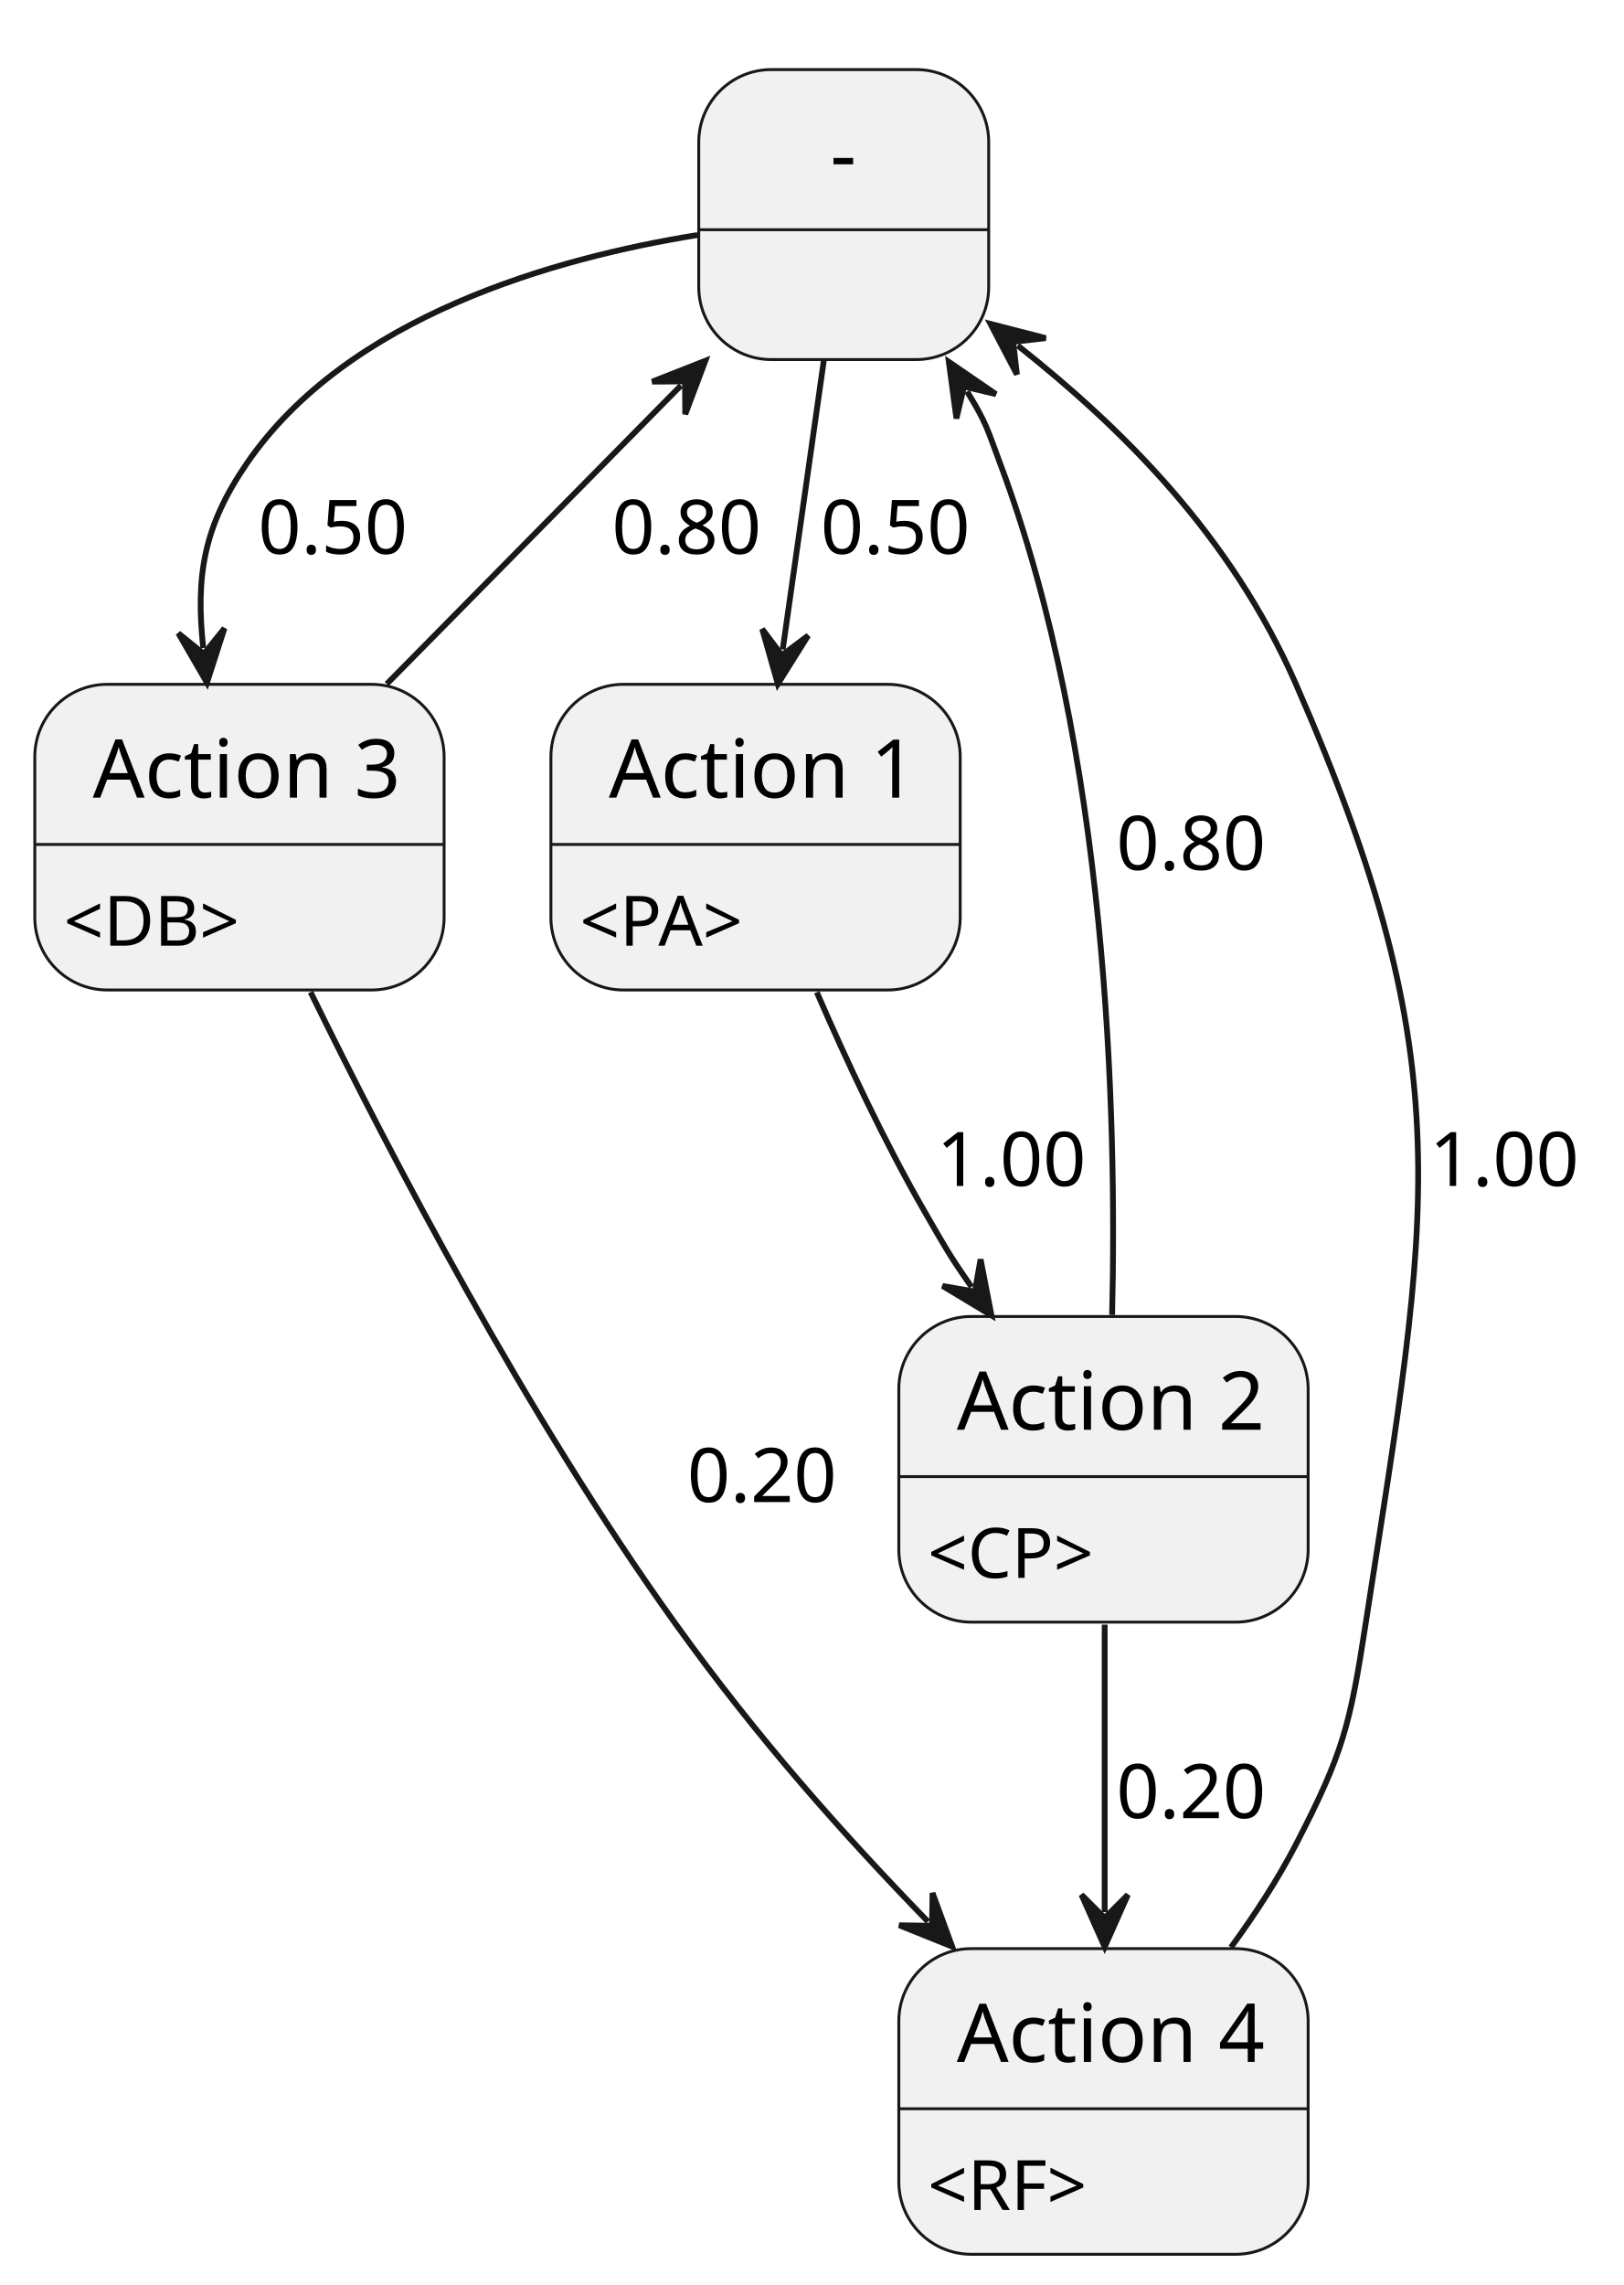
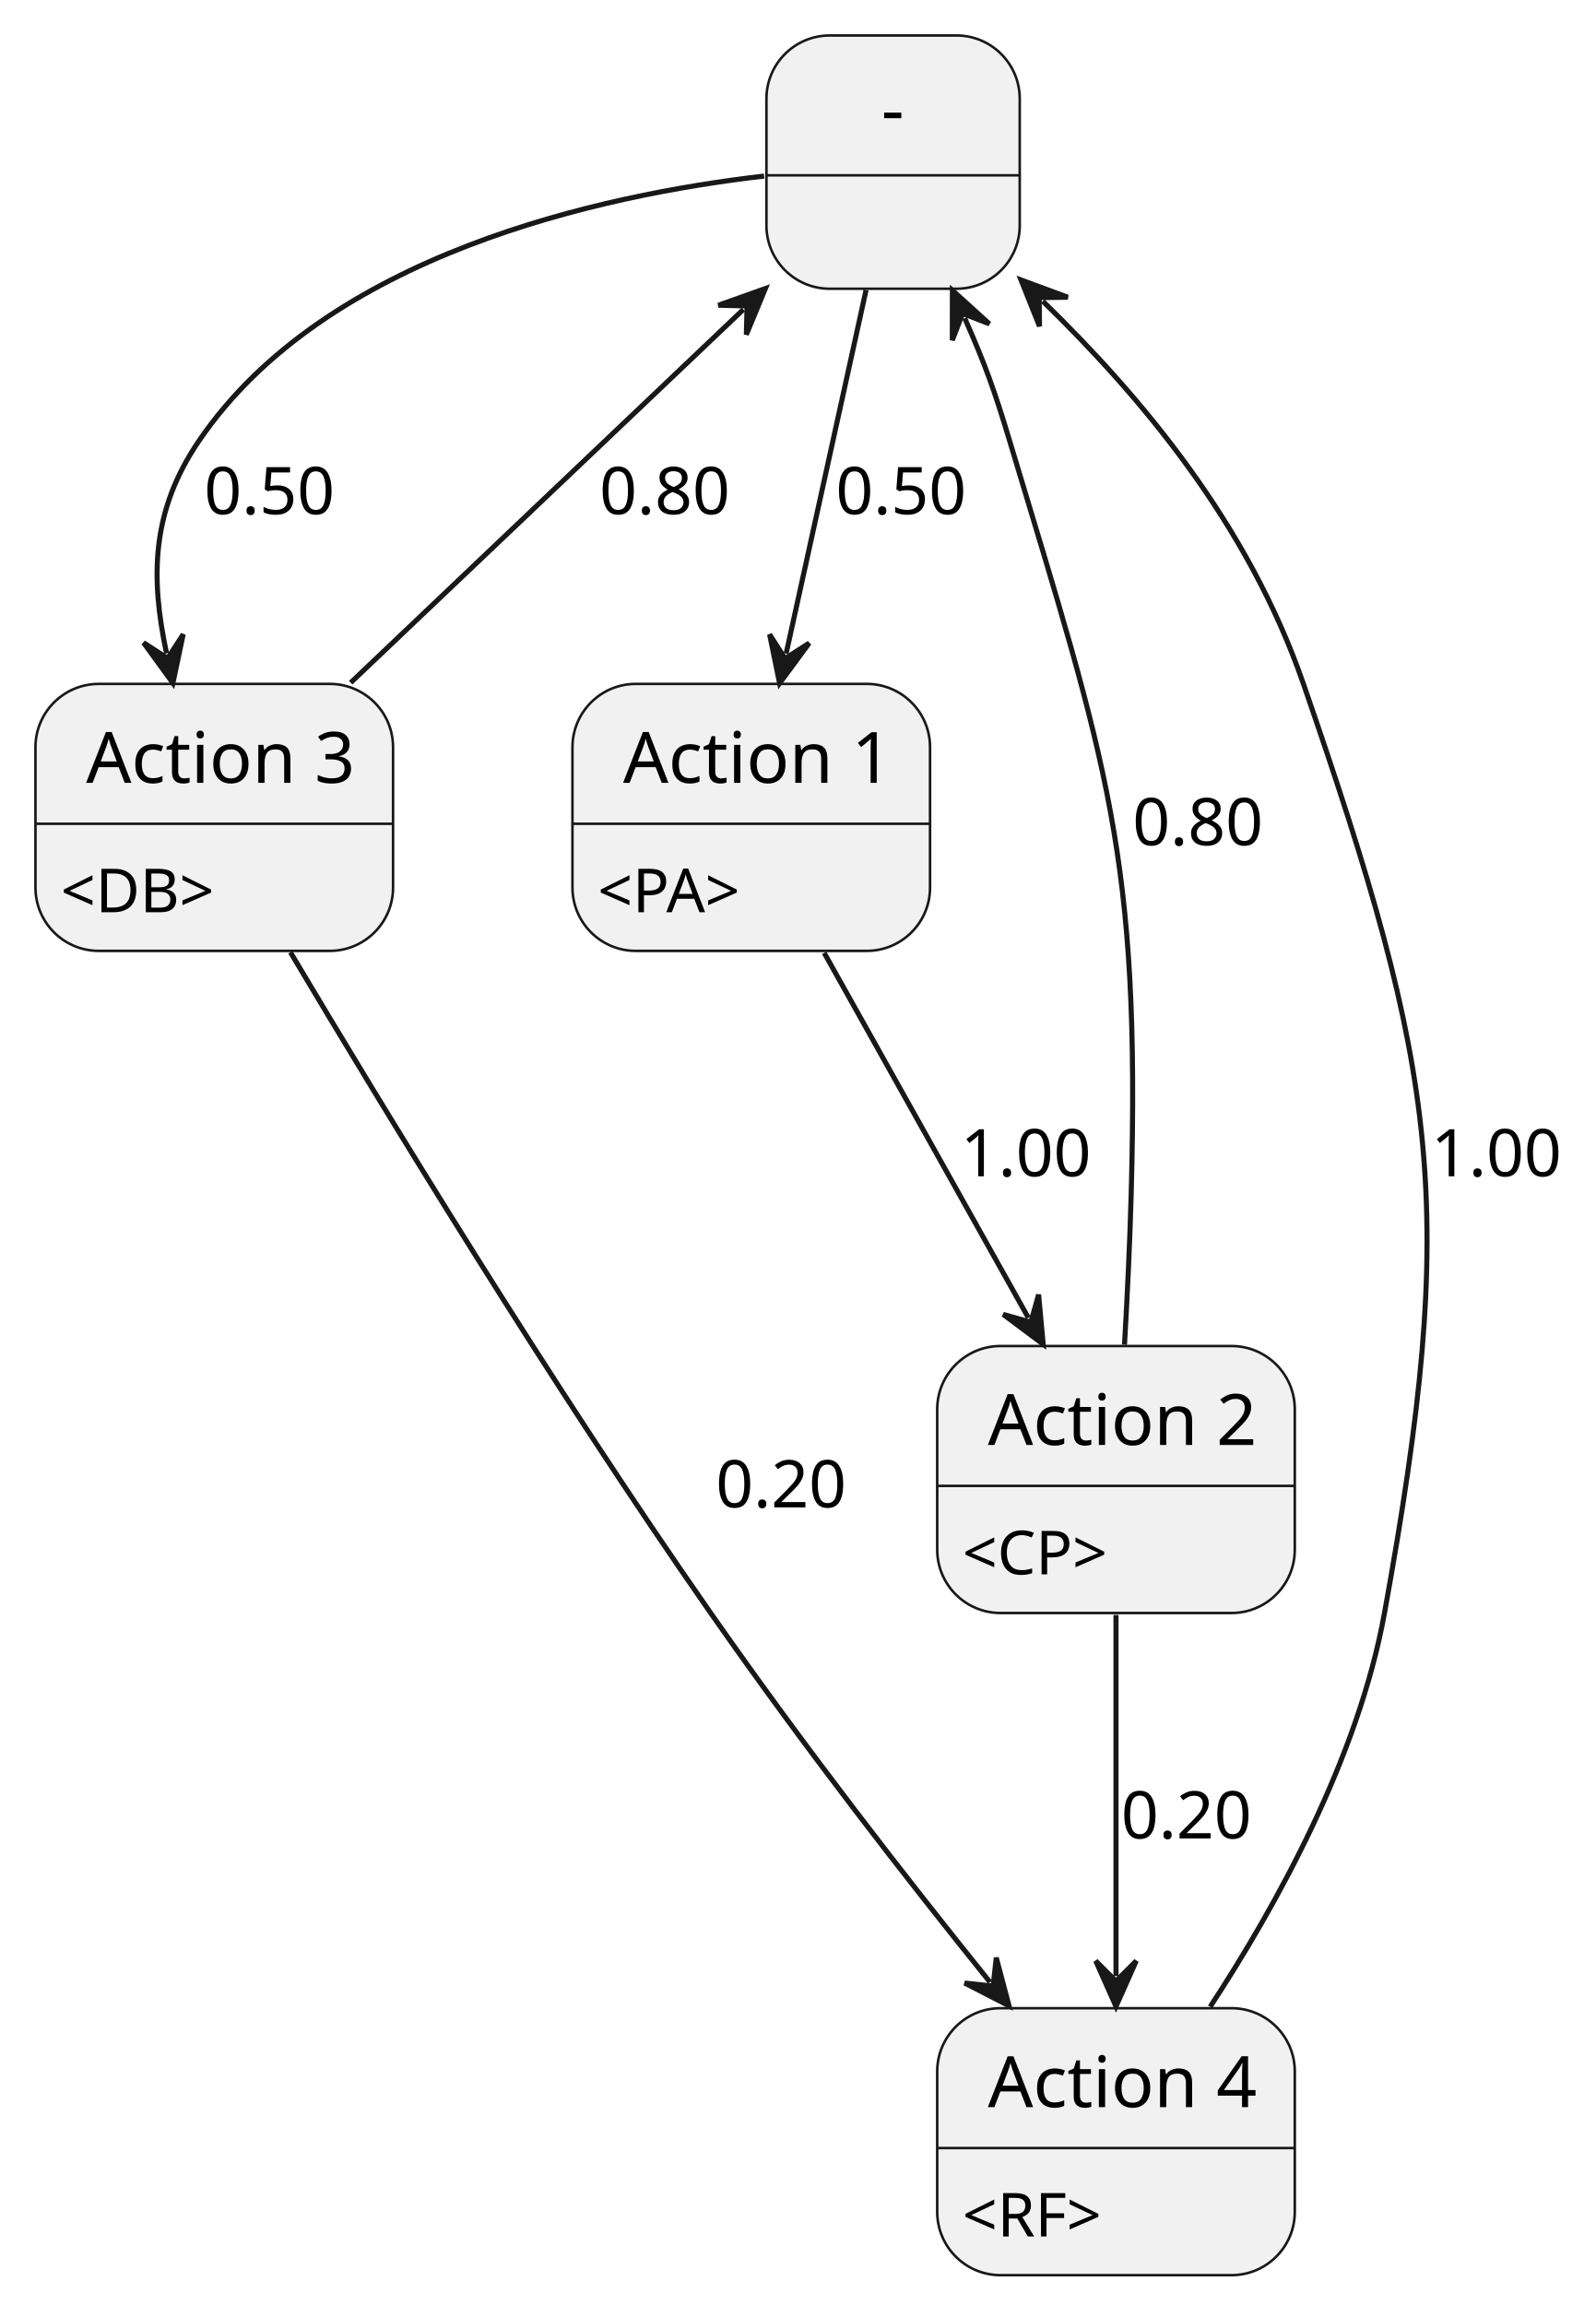
- <svg xmlns="http://www.w3.org/2000/svg" contentStyleType="text/css" data-diagram-type="STATE" height="394px" preserveAspectRatio="none" style="width:280px;height:394px;background:#FFFFFF;" version="1.1" viewBox="0 0 280 394" width="280px" zoomAndPan="magnify">
+ <svg xmlns="http://www.w3.org/2000/svg" contentStyleType="text/css" data-diagram-type="STATE" height="455px" preserveAspectRatio="none" style="width:315px;height:455px;background:#FFFFFF;" version="1.1" viewBox="0 0 315 455" width="315px" zoomAndPan="magnify">
  <defs />
  <g>
    <g id="A0">
-       <rect fill="#F1F1F1" height="50" rx="12.5" ry="12.5" style="stroke:#181818;stroke-width:0.5;" width="50" x="120.5" y="12" />
-       <line style="stroke:#181818;stroke-width:0.5;" x1="120.5" x2="170.5" y1="39.609" y2="39.609" />
-       <text fill="#000000" font-family="sans-serif" font-size="14" lengthAdjust="spacing" textLength="4.662" x="143.169" y="31.533">-</text>
+       <rect fill="#F1F1F1" height="50" rx="12.5" ry="12.5" style="stroke:#181818;stroke-width:0.5;" width="50" x="151.29" y="7" />
+       <line style="stroke:#181818;stroke-width:0.5;" x1="151.29" x2="201.29" y1="34.609" y2="34.609" />
+       <text fill="#000000" font-family="sans-serif" font-size="14" lengthAdjust="spacing" textLength="4.662" x="173.959" y="26.533">-</text>
    </g>
    <g id="A1">
-       <rect fill="#F1F1F1" height="52.703" rx="12.5" ry="12.5" style="stroke:#181818;stroke-width:0.5;" width="70.586" x="95" y="118" />
-       <line style="stroke:#181818;stroke-width:0.5;" x1="95" x2="165.586" y1="145.609" y2="145.609" />
-       <text fill="#000000" font-family="sans-serif" font-size="14" lengthAdjust="spacing" textLength="50.586" x="105" y="137.533">Action 1</text>
-       <text fill="#000000" font-family="sans-serif" font-size="12" lengthAdjust="spacing" textLength="30.023" x="100" y="163.066">&lt;PA&gt;</text>
+       <rect fill="#F1F1F1" height="52.703" rx="12.5" ry="12.5" style="stroke:#181818;stroke-width:0.5;" width="70.586" x="113" y="135" />
+       <line style="stroke:#181818;stroke-width:0.5;" x1="113" x2="183.586" y1="162.609" y2="162.609" />
+       <text fill="#000000" font-family="sans-serif" font-size="14" lengthAdjust="spacing" textLength="50.586" x="123" y="154.533">Action 1</text>
+       <text fill="#000000" font-family="sans-serif" font-size="12" lengthAdjust="spacing" textLength="30.023" x="118" y="180.066">&lt;PA&gt;</text>
    </g>
    <g id="A2">
-       <rect fill="#F1F1F1" height="52.703" rx="12.5" ry="12.5" style="stroke:#181818;stroke-width:0.5;" width="70.586" x="155" y="227" />
-       <line style="stroke:#181818;stroke-width:0.5;" x1="155" x2="225.586" y1="254.609" y2="254.609" />
-       <text fill="#000000" font-family="sans-serif" font-size="14" lengthAdjust="spacing" textLength="50.586" x="165" y="246.533">Action 2</text>
-       <text fill="#000000" font-family="sans-serif" font-size="12" lengthAdjust="spacing" textLength="30.686" x="160" y="272.066">&lt;CP&gt;</text>
+       <rect fill="#F1F1F1" height="52.703" rx="12.5" ry="12.5" style="stroke:#181818;stroke-width:0.5;" width="70.586" x="185" y="265.7" />
+       <line style="stroke:#181818;stroke-width:0.5;" x1="185" x2="255.586" y1="293.309" y2="293.309" />
+       <text fill="#000000" font-family="sans-serif" font-size="14" lengthAdjust="spacing" textLength="50.586" x="195" y="285.233">Action 2</text>
+       <text fill="#000000" font-family="sans-serif" font-size="12" lengthAdjust="spacing" textLength="30.686" x="190" y="310.766">&lt;CP&gt;</text>
    </g>
    <g id="A3">
-       <rect fill="#F1F1F1" height="52.703" rx="12.5" ry="12.5" style="stroke:#181818;stroke-width:0.5;" width="70.586" x="6" y="118" />
-       <line style="stroke:#181818;stroke-width:0.5;" x1="6" x2="76.586" y1="145.609" y2="145.609" />
-       <text fill="#000000" font-family="sans-serif" font-size="14" lengthAdjust="spacing" textLength="50.586" x="16" y="137.533">Action 3</text>
-       <text fill="#000000" font-family="sans-serif" font-size="12" lengthAdjust="spacing" textLength="30.686" x="11" y="163.066">&lt;DB&gt;</text>
+       <rect fill="#F1F1F1" height="52.703" rx="12.5" ry="12.5" style="stroke:#181818;stroke-width:0.5;" width="70.586" x="7" y="135" />
+       <line style="stroke:#181818;stroke-width:0.5;" x1="7" x2="77.586" y1="162.609" y2="162.609" />
+       <text fill="#000000" font-family="sans-serif" font-size="14" lengthAdjust="spacing" textLength="50.586" x="17" y="154.533">Action 3</text>
+       <text fill="#000000" font-family="sans-serif" font-size="12" lengthAdjust="spacing" textLength="30.686" x="12" y="180.066">&lt;DB&gt;</text>
    </g>
    <g id="A4">
-       <rect fill="#F1F1F1" height="52.703" rx="12.5" ry="12.5" style="stroke:#181818;stroke-width:0.5;" width="70.586" x="155" y="336" />
-       <line style="stroke:#181818;stroke-width:0.5;" x1="155" x2="225.586" y1="363.609" y2="363.609" />
-       <text fill="#000000" font-family="sans-serif" font-size="14" lengthAdjust="spacing" textLength="50.586" x="165" y="355.533">Action 4</text>
-       <text fill="#000000" font-family="sans-serif" font-size="12" lengthAdjust="spacing" textLength="30.012" x="160" y="381.066">&lt;RF&gt;</text>
+       <rect fill="#F1F1F1" height="52.703" rx="12.5" ry="12.5" style="stroke:#181818;stroke-width:0.5;" width="70.586" x="185" y="396.41" />
+       <line style="stroke:#181818;stroke-width:0.5;" x1="185" x2="255.586" y1="424.019" y2="424.019" />
+       <text fill="#000000" font-family="sans-serif" font-size="14" lengthAdjust="spacing" textLength="50.586" x="195" y="415.943">Action 4</text>
+       <text fill="#000000" font-family="sans-serif" font-size="12" lengthAdjust="spacing" textLength="30.012" x="190" y="441.476">&lt;RF&gt;</text>
    </g>
-     <g class="link" data-entity-1="A0" data-entity-2="A1" data-uid="lnk2" id="link_A0_A1">
-       <polygon fill="#181818" points="134.135,117.937,139.362,109.59,134.838,112.987,131.441,108.464,134.135,117.937" style="stroke:#181818;stroke-width:1;" />
-       <path d="M142.059,62.204 C139.689,78.873 137.39,95.043 134.979,111.997" fill="none" style="stroke:#181818;stroke-width:1;" />
-       <text fill="#000000" font-family="sans-serif" font-size="13" lengthAdjust="spacing" textLength="25.302" x="141.5" y="95.495">0.50</text>
+     <g class="link" data-entity-1="A0" data-entity-2="A1" data-source-line="14" data-uid="lnk2" id="link_A0_A1">
+       <path d="M170.96,57.25 C166.07,79.48 160.149,106.42 155.179,129.02" fill="none" id="A0-to-A1" style="stroke:#181818;stroke-width:1;" />
+       <polygon fill="#181818" points="153.89,134.88,159.73,126.949,154.964,129.997,151.916,125.231,153.89,134.88" style="stroke:#181818;stroke-width:1;" />
+       <text fill="#000000" font-family="sans-serif" font-size="13" lengthAdjust="spacing" textLength="25.302" x="164.97" y="101.495">0.50</text>
    </g>
-     <g class="link" data-entity-1="A0" data-entity-2="A3" data-uid="lnk3" id="link_A0_A3">
-       <polygon fill="#181818" points="35.691,117.713,38.706,108.337,35.156,112.741,30.752,109.192,35.691,117.713" style="stroke:#181818;stroke-width:1;" />
-       <path d="M120.267,40.528 C95.813,44.463 59.938,54.493 42.5,80 C35.095,90.831 33.717,99.348 35.05,111.747" fill="none" style="stroke:#181818;stroke-width:1;" />
-       <text fill="#000000" font-family="sans-serif" font-size="13" lengthAdjust="spacing" textLength="25.302" x="44.5" y="95.495">0.50</text>
+     <g class="link" data-entity-1="A0" data-entity-2="A3" data-source-line="15" data-uid="lnk3" id="link_A0_A3">
+       <path d="M150.83,34.75 C118.62,38.5 64.32,50.23 39.29,87 C29.9,100.8 29.649,113.822 32.879,128.972" fill="none" id="A0-to-A3" style="stroke:#181818;stroke-width:1;" />
+       <polygon fill="#181818" points="34.13,134.84,36.165,125.204,33.087,129.95,28.341,126.872,34.13,134.84" style="stroke:#181818;stroke-width:1;" />
+       <text fill="#000000" font-family="sans-serif" font-size="13" lengthAdjust="spacing" textLength="25.302" x="40.29" y="101.495">0.50</text>
    </g>
-     <g class="link" data-entity-1="A1" data-entity-2="A2" data-uid="lnk4" id="link_A1_A2">
-       <polygon fill="#181818" points="170.978,226.813,169.097,217.146,168.112,222.716,162.542,221.731,170.978,226.813" style="stroke:#181818;stroke-width:1;" />
-       <path d="M140.857,171.087 C145.969,182.891 152.529,196.931 159.5,209 C162.932,214.942 163.532,216.167 167.539,221.897" fill="none" style="stroke:#181818;stroke-width:1;" />
-       <text fill="#000000" font-family="sans-serif" font-size="13" lengthAdjust="spacing" textLength="25.302" x="161.5" y="204.495">1.00</text>
+     <g class="link" data-entity-1="A3" data-entity-2="A0" data-source-line="20" data-uid="lnk8" id="link_A3_A0">
+       <path d="M69.22,134.76 C93.11,112.06 123.392,83.284 146.742,61.084" fill="none" id="A3-to-A0" style="stroke:#181818;stroke-width:1;" />
+       <polygon fill="#181818" points="151.09,56.95,141.811,60.252,147.466,60.395,147.324,66.05,151.09,56.95" style="stroke:#181818;stroke-width:1;" />
+       <text fill="#000000" font-family="sans-serif" font-size="13" lengthAdjust="spacing" textLength="25.302" x="118.32" y="101.495">0.80</text>
    </g>
-     <g class="link" data-entity-1="A2" data-entity-2="A4" data-uid="lnk5" id="link_A2_A4">
-       <polygon fill="#181818" points="190.5,335.709,194.5,326.709,190.5,330.709,186.5,326.709,190.5,335.709" style="stroke:#181818;stroke-width:1;" />
-       <path d="M190.5,280.129 C190.5,296.946 190.5,312.86 190.5,329.709" fill="none" style="stroke:#181818;stroke-width:1;" />
-       <text fill="#000000" font-family="sans-serif" font-size="13" lengthAdjust="spacing" textLength="25.302" x="192.5" y="313.495">0.20</text>
+     <g class="link" data-entity-1="A1" data-entity-2="A2" data-source-line="16" data-uid="lnk4" id="link_A1_A2">
+       <path d="M162.69,188.09 C175.25,210.54 190.44,237.694 202.99,260.124" fill="none" id="A1-to-A2" style="stroke:#181818;stroke-width:1;" />
+       <polygon fill="#181818" points="205.92,265.36,205.016,255.553,203.479,260.997,198.035,259.459,205.92,265.36" style="stroke:#181818;stroke-width:1;" />
+       <text fill="#000000" font-family="sans-serif" font-size="13" lengthAdjust="spacing" textLength="25.302" x="189.6" y="232.195">1.00</text>
    </g>
-     <g class="link" data-entity-1="A2" data-entity-2="A0" data-uid="lnk6" id="link_A2_A0">
-       <polygon fill="#181818" points="163.623,62.393,164.934,72.154,166.244,66.651,171.747,67.961,163.623,62.393" style="stroke:#181818;stroke-width:1;" />
-       <path d="M191.781,226.735 C192.622,192.191 191.043,129.484 172.5,80 C170.249,73.993 170.188,73.059 166.768,67.502" fill="none" style="stroke:#181818;stroke-width:1;" />
-       <text fill="#000000" font-family="sans-serif" font-size="13" lengthAdjust="spacing" textLength="25.302" x="192.5" y="149.995">0.80</text>
+     <g class="link" data-entity-1="A2" data-entity-2="A4" data-source-line="17" data-uid="lnk5" id="link_A2_A4">
+       <path d="M220.29,318.79 C220.29,341.24 220.29,367.63 220.29,390.07" fill="none" id="A2-to-A4" style="stroke:#181818;stroke-width:1;" />
+       <polygon fill="#181818" points="220.29,396.07,224.29,387.07,220.29,391.07,216.29,387.07,220.29,396.07" style="stroke:#181818;stroke-width:1;" />
+       <text fill="#000000" font-family="sans-serif" font-size="13" lengthAdjust="spacing" textLength="25.302" x="221.29" y="362.905">0.20</text>
    </g>
-     <g class="link" data-entity-1="A3" data-entity-2="A4" data-uid="lnk7" id="link_A3_A4">
-       <polygon fill="#181818" points="164.204,335.651,160.813,326.404,160.725,332.06,155.068,331.972,164.204,335.651" style="stroke:#181818;stroke-width:1;" />
-       <path d="M53.561,171.075 C67.19,198.93 90.841,244.281 116.5,280 C130.772,299.868 145.097,315.934 160.029,331.342" fill="none" style="stroke:#181818;stroke-width:1;" />
-       <text fill="#000000" font-family="sans-serif" font-size="13" lengthAdjust="spacing" textLength="25.302" x="118.5" y="258.995">0.20</text>
+     <g class="link" data-entity-1="A2" data-entity-2="A0" data-source-line="18" data-uid="lnk6" id="link_A2_A0">
+       <path d="M221.97,265.44 C222.51,256.09 223.03,245.42 223.29,235.7 C225.11,168.78 218.57,151.11 199.29,87 C196.3,77.05 194.466,71.938 190.426,62.798" fill="none" id="A2-to-A0" style="stroke:#181818;stroke-width:1;" />
+       <polygon fill="#181818" points="188,57.31,187.98,67.159,190.021,61.883,195.297,63.925,188,57.31" style="stroke:#181818;stroke-width:1;" />
+       <text fill="#000000" font-family="sans-serif" font-size="13" lengthAdjust="spacing" textLength="25.302" x="223.55" y="166.845">0.80</text>
    </g>
-     <g class="link" data-entity-1="A3" data-entity-2="A0" data-uid="lnk8" id="link_A3_A0">
-       <polygon fill="#181818" points="121.64,62.204,112.474,65.805,118.13,65.765,118.171,71.421,121.64,62.204" style="stroke:#181818;stroke-width:1;" />
-       <path d="M66.699,117.937 C83.412,100.983 100.996,83.145 117.428,66.477" fill="none" style="stroke:#181818;stroke-width:1;" />
-       <text fill="#000000" font-family="sans-serif" font-size="13" lengthAdjust="spacing" textLength="25.302" x="105.5" y="95.495">0.80</text>
+     <g class="link" data-entity-1="A3" data-entity-2="A4" data-source-line="19" data-uid="lnk7" id="link_A3_A4">
+       <path d="M57.33,187.98 C75.96,219.31 109.06,273.69 140.29,318.41 C159.26,345.57 178.86,370.685 195.42,391.275" fill="none" id="A3-to-A4" style="stroke:#181818;stroke-width:1;" />
+       <polygon fill="#181818" points="199.18,395.95,196.656,386.43,196.046,392.054,190.423,391.444,199.18,395.95" style="stroke:#181818;stroke-width:1;" />
+       <text fill="#000000" font-family="sans-serif" font-size="13" lengthAdjust="spacing" textLength="25.302" x="141.29" y="297.555">0.20</text>
    </g>
-     <g class="link" data-entity-1="A4" data-entity-2="A0" data-uid="lnk9" id="link_A4_A0">
-       <polygon fill="#181818" points="170.797,55.844,175.365,64.57,174.715,58.95,180.335,58.301,170.797,55.844" style="stroke:#181818;stroke-width:1;" />
-       <path d="M212.277,335.782 C216.381,330.155 220.364,324.062 223.5,318 C231.638,302.269 232.802,297.504 235.5,280 C246.499,208.645 252.435,184.145 223.5,118 C212.305,92.409 193.726,74.022 175.499,59.572" fill="none" style="stroke:#181818;stroke-width:1;" />
-       <text fill="#000000" font-family="sans-serif" font-size="13" lengthAdjust="spacing" textLength="25.302" x="246.5" y="204.495">1.00</text>
+     <g class="link" data-entity-1="A4" data-entity-2="A0" data-source-line="21" data-uid="lnk9" id="link_A4_A0">
+       <path d="M238.88,396.13 C251.99,376.11 268.11,346.98 273.29,318.41 C287.89,237.9 284.01,212.34 257.29,135 C246.36,103.37 225.298,78.407 205.838,59.447" fill="none" id="A4-to-A0" style="stroke:#181818;stroke-width:1;" />
+       <polygon fill="#181818" points="201.54,55.26,205.195,64.406,205.121,58.749,210.778,58.676,201.54,55.26" style="stroke:#181818;stroke-width:1;" />
+       <text fill="#000000" font-family="sans-serif" font-size="13" lengthAdjust="spacing" textLength="25.302" x="282.47" y="232.195">1.00</text>
    </g>
  </g>
</svg>
